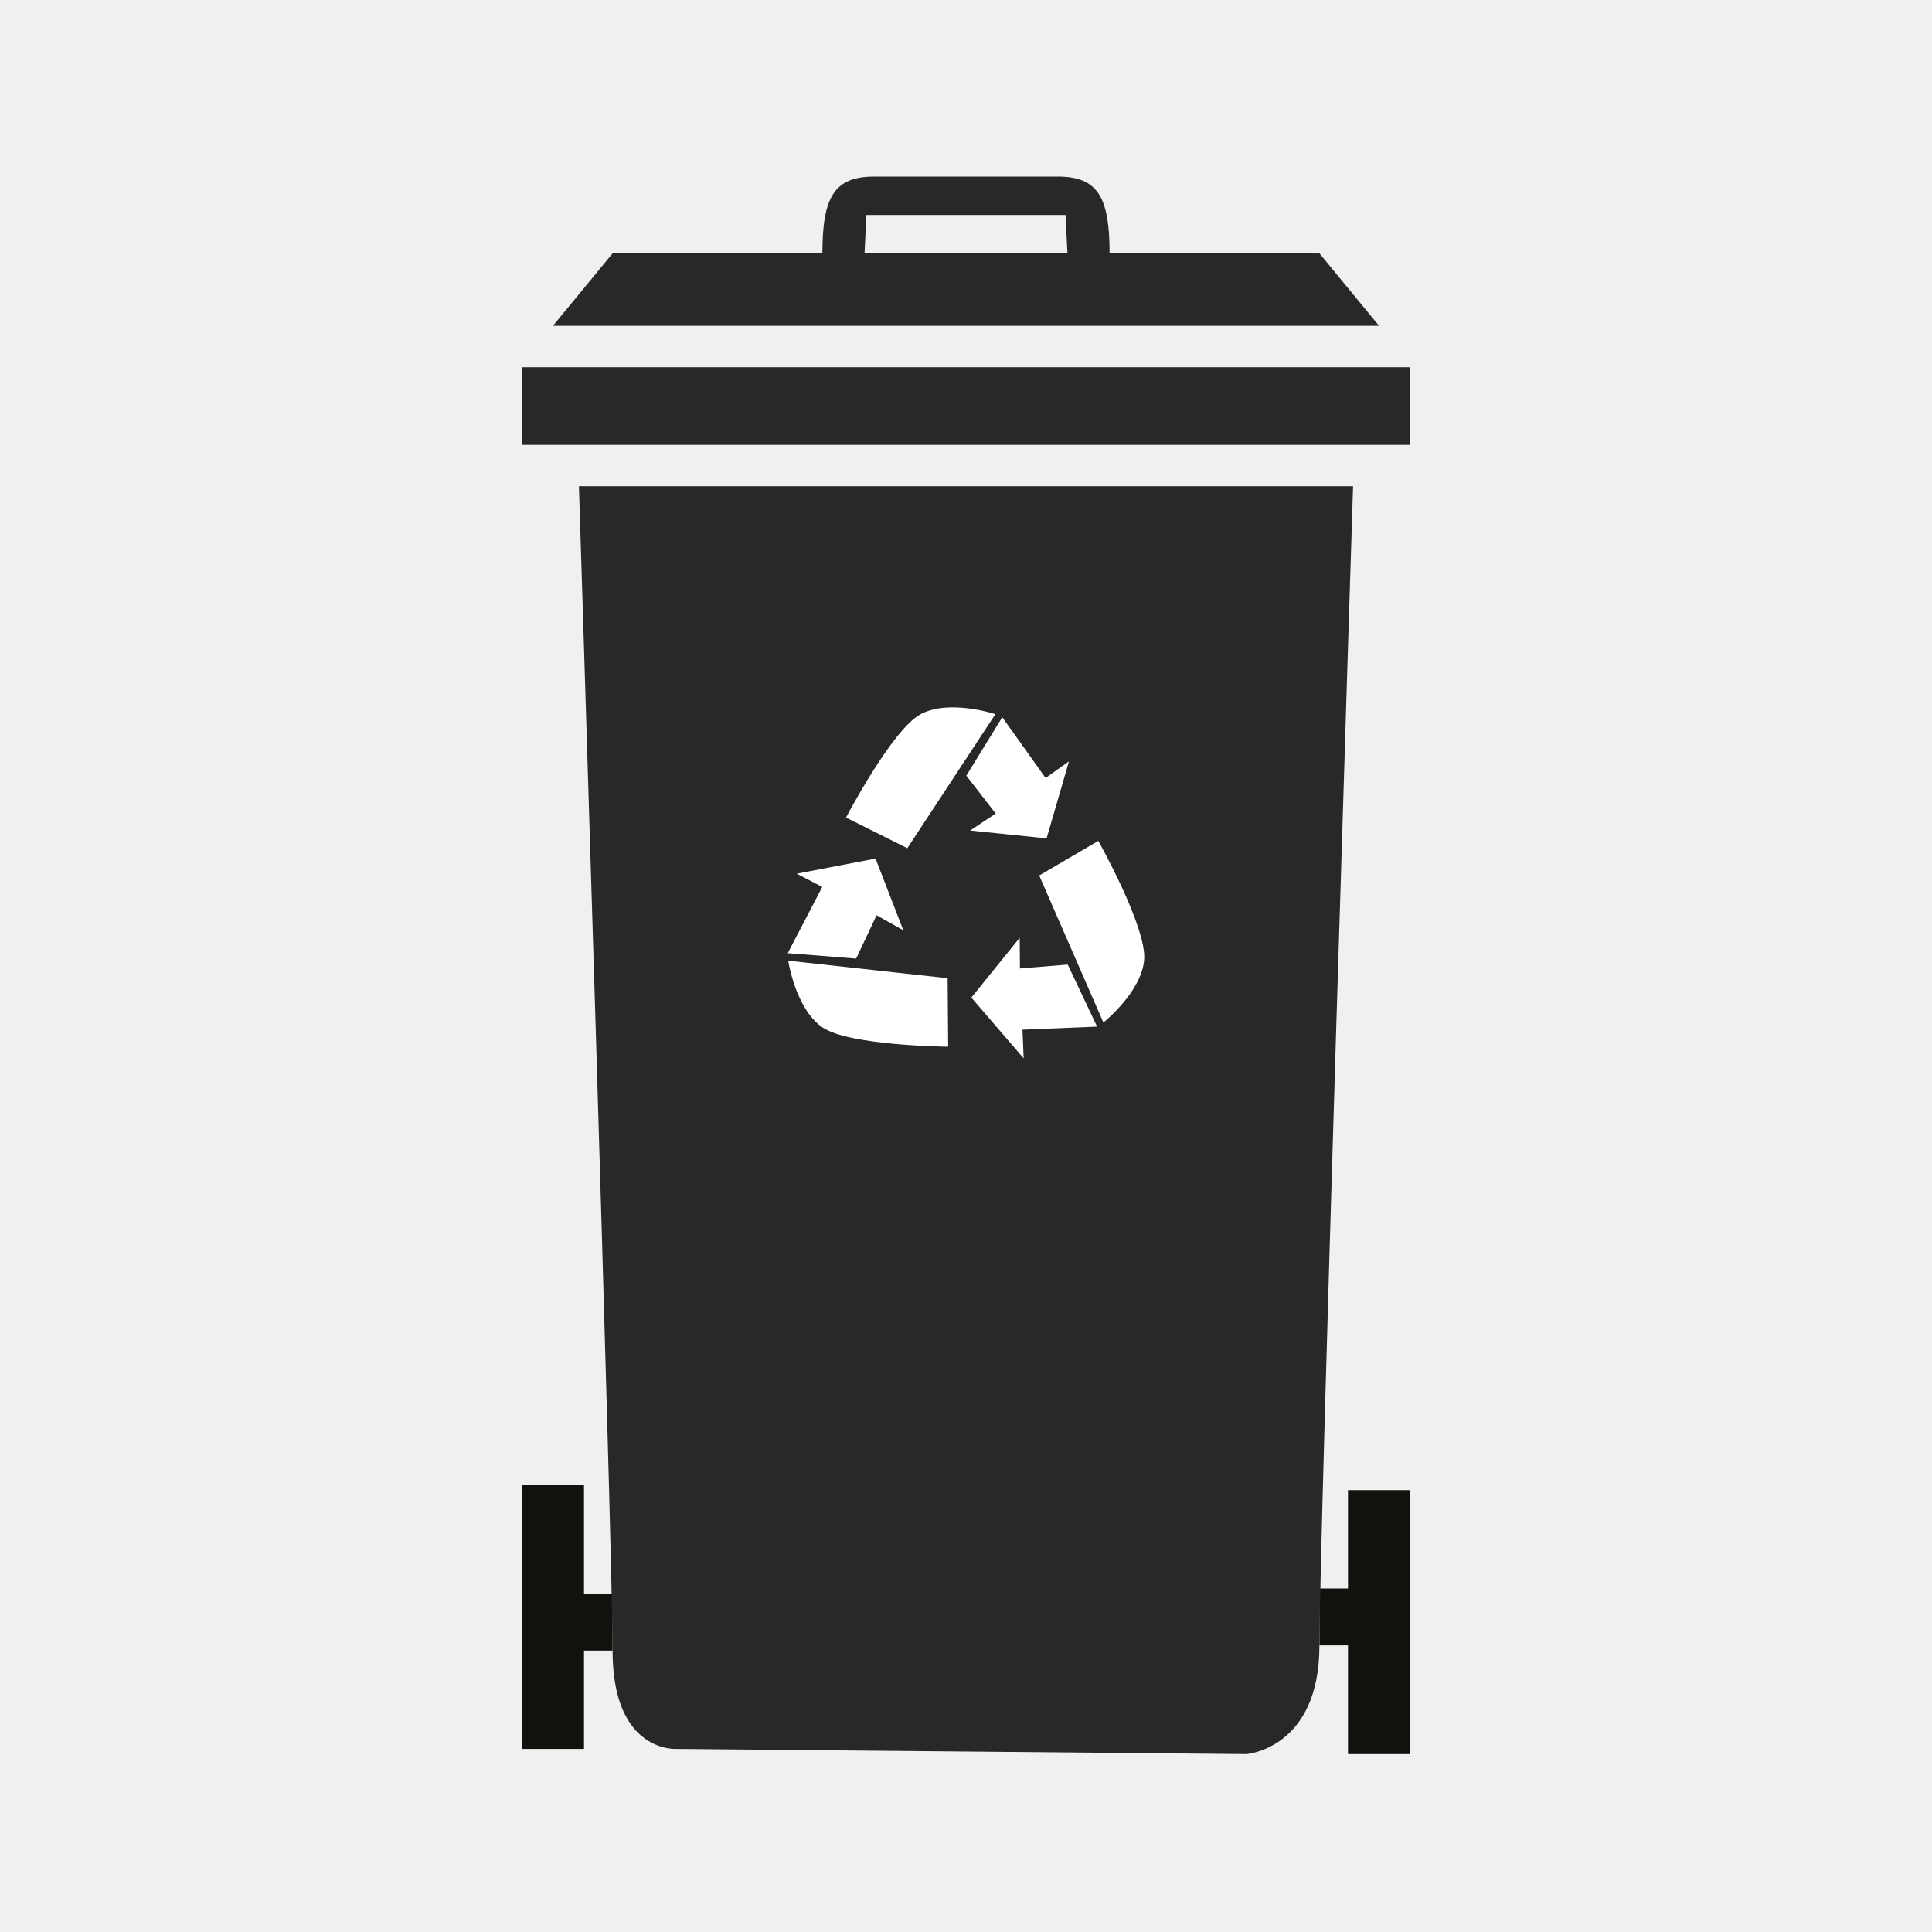
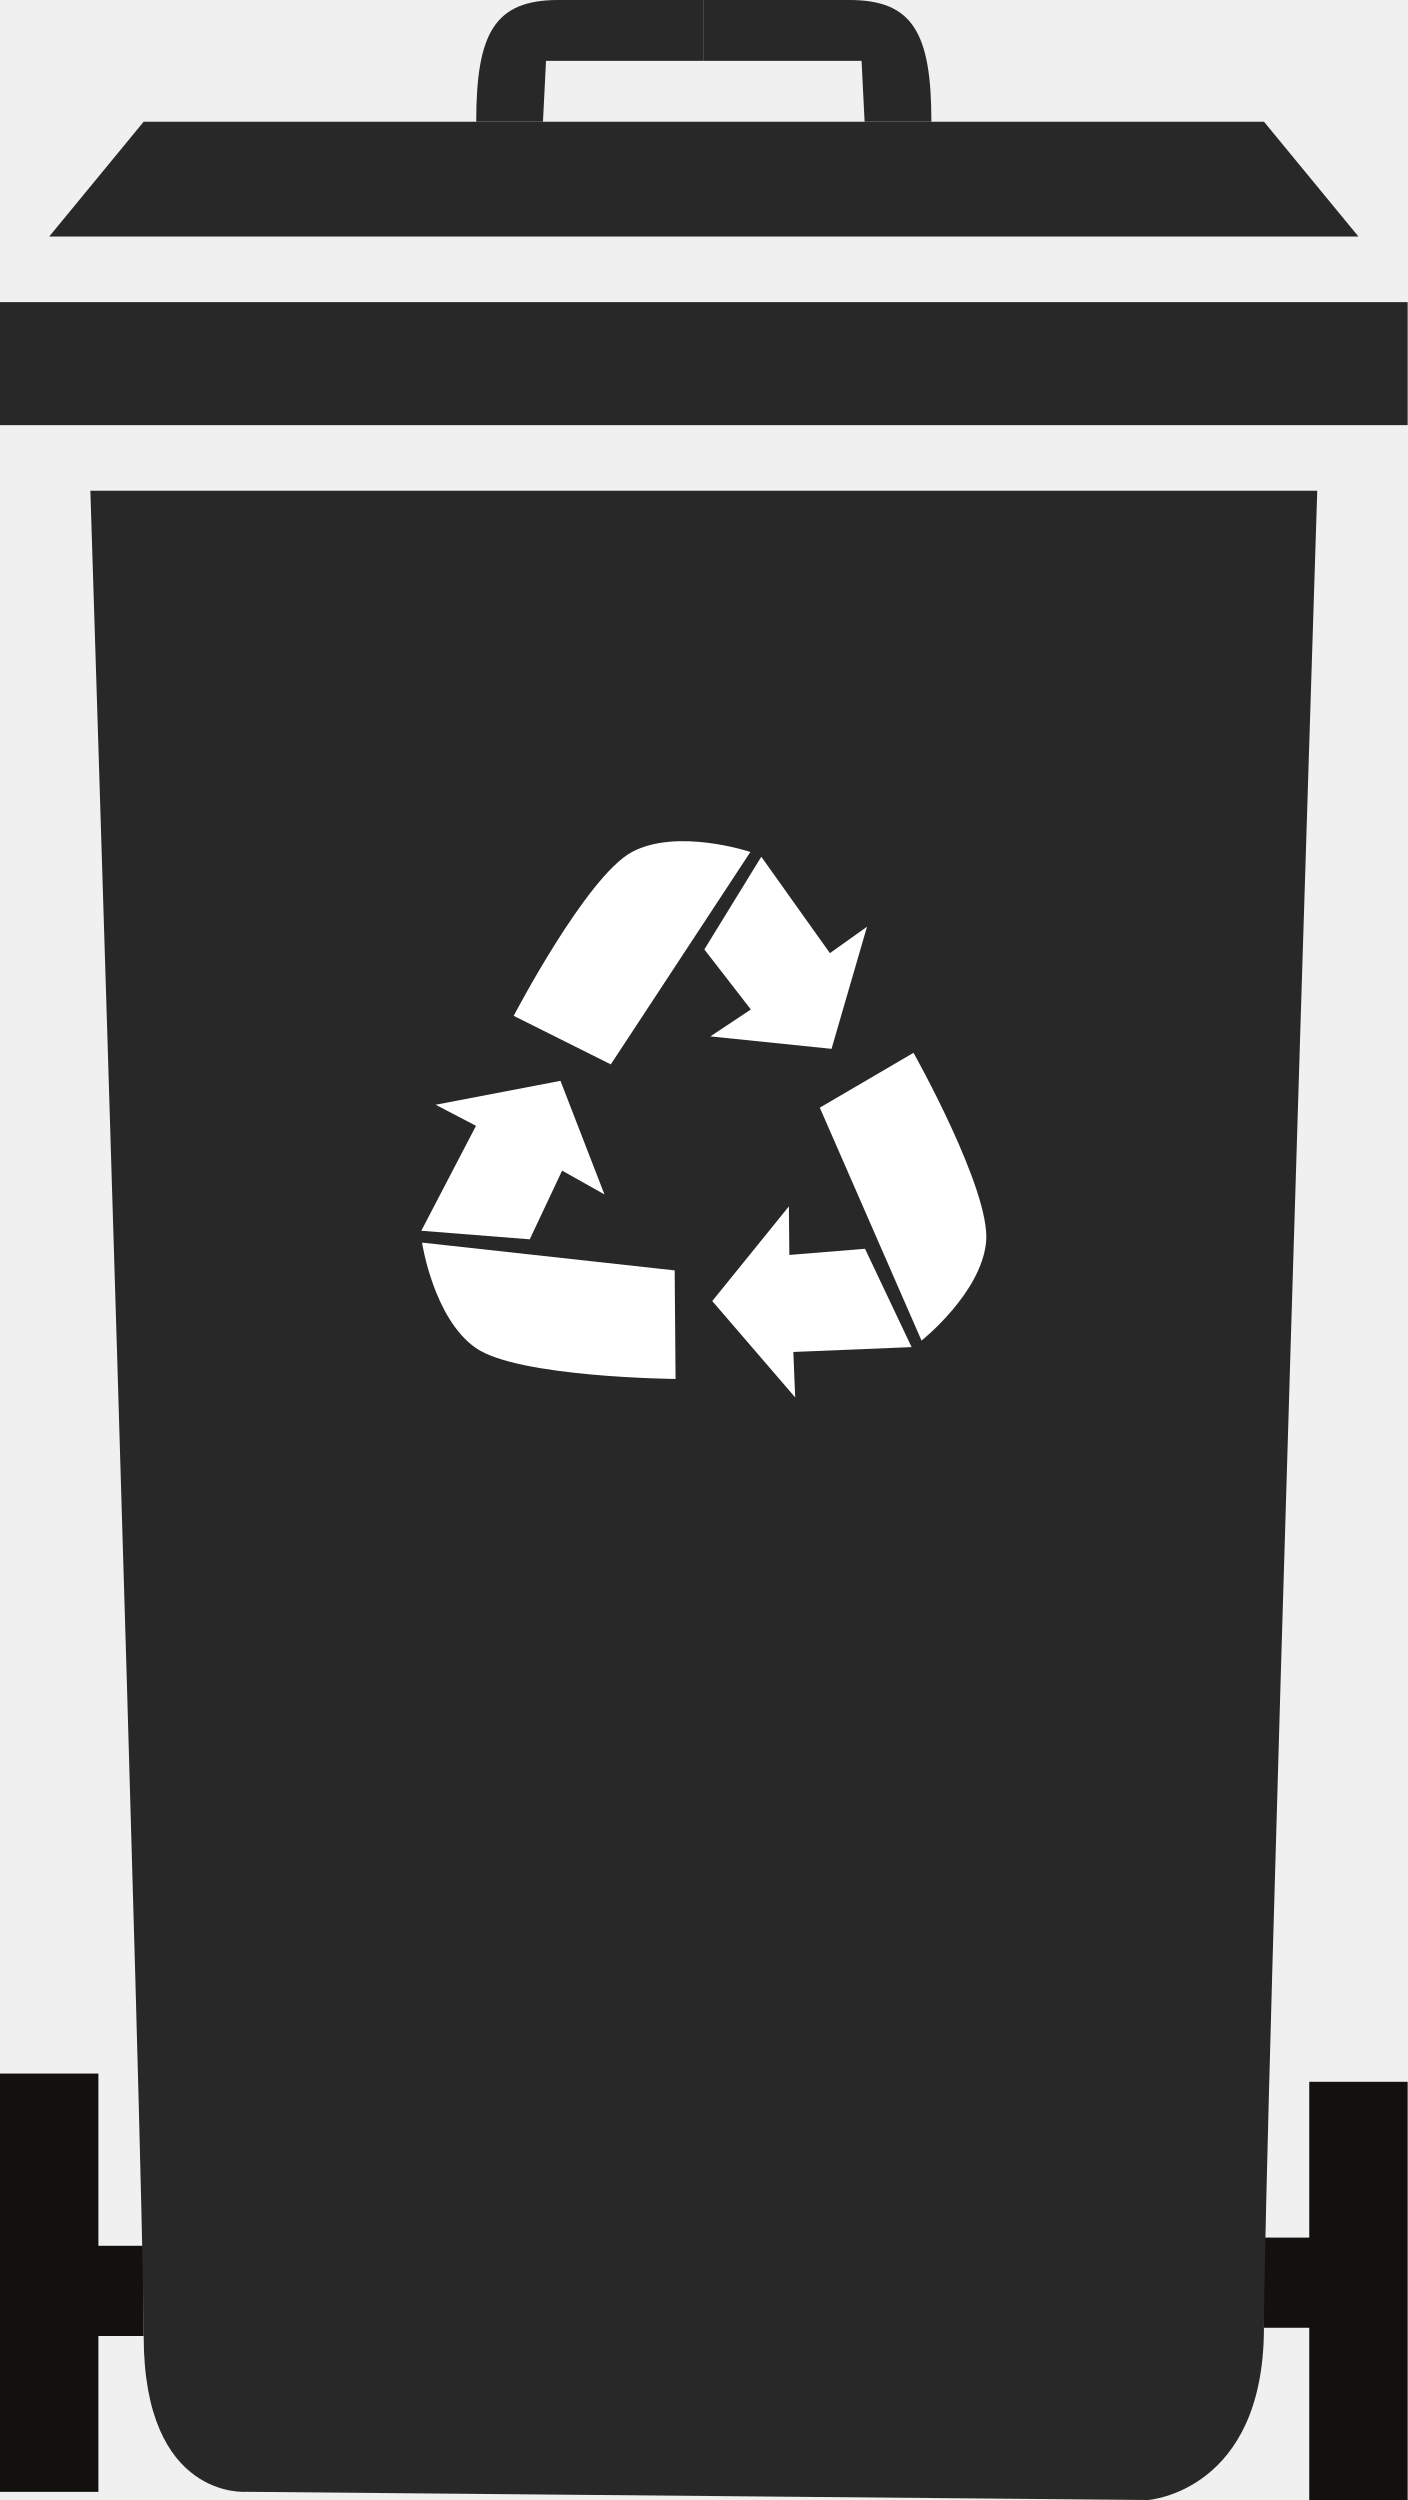
- <svg xmlns="http://www.w3.org/2000/svg" version="1.1" id="Layer_1" x="0px" y="0px" width="80px" height="80px" viewBox="0 0 80 80" enable-background="new 0 0 80 80" xml:space="preserve">
+ <svg xmlns="http://www.w3.org/2000/svg" version="1.1" id="Layer_1" x="0px" y="0px" width="36.779px" height="65.32px" viewBox="0 0 36.779 65.32" enable-background="new 0 0 36.779 65.32" xml:space="preserve">
  <g>
-     <rect x="21.611" y="61.49" fill="#12110D" width="2.571" height="10.929" />
-     <rect x="22.579" y="65.99" fill="#12110D" width="2.786" height="2.357" />
-     <rect x="55.818" y="61.705" fill="#12110D" width="2.571" height="10.928" />
-     <rect x="54.636" y="65.776" fill="#12110D" width="2.785" height="2.356" />
+     <rect y="54.178" fill="#12110D" width="2.571" height="10.929" />
+     <rect x="0.968" y="58.678" fill="#12110D" width="2.786" height="2.357" />
+     <rect x="34.208" y="54.393" fill="#12110D" width="2.571" height="10.928" />
+     <rect x="33.025" y="58.464" fill="#12110D" width="2.785" height="2.356" />
  </g>
  <g>
-     <path fill="#282828" d="M23.972,20.135h32.056c0,0-1.393,43.713-1.393,47.998c0,4.286-3.026,4.5-3.026,4.5l-23.57-0.214   c0,0-2.674,0.214-2.674-4.071C25.365,64.062,23.972,20.135,23.972,20.135z" />
-     <rect x="21.611" y="15.207" fill="#282828" width="36.779" height="3.214" />
-     <polygon fill="#282828" points="22.896,13.492 25.365,10.492 54.636,10.492 57.104,13.492  " />
-     <path fill="#282828" d="M34.054,10.492c0-2.308,0.476-3.18,2.141-3.18c1.665,0,3.805,0,3.805,0v1.59h-4.123l-0.079,1.59H34.054z" />
-     <path fill="#282828" d="M45.946,10.492c0-2.308-0.476-3.18-2.141-3.18s-3.806,0-3.806,0v1.59h4.123l0.079,1.59H45.946z" />
+     <path fill="#282828" d="M2.361,12.822h32.056c0,0-1.393,43.713-1.393,47.998c0,4.286-3.026,4.5-3.026,4.5l-23.57-0.214   c0,0-2.674,0.214-2.674-4.071C3.754,56.749,2.361,12.822,2.361,12.822z" />
+     <rect y="7.894" fill="#282828" width="36.779" height="3.214" />
+     <polygon fill="#282828" points="1.286,6.18 3.754,3.18 33.025,3.18 35.493,6.18  " />
+     <path fill="#282828" d="M12.443,3.18c0-2.308,0.476-3.18,2.141-3.18c1.665,0,3.805,0,3.805,0v1.59h-4.123l-0.079,1.59H12.443z" />
+     <path fill="#282828" d="M24.335,3.18c0-2.308-0.476-3.18-2.141-3.18s-3.806,0-3.806,0v1.59h4.123l0.079,1.59H24.335z" />
  </g>
  <g>
    <g>
-       <path fill="#FFFFFF" d="M35.033,33.854l2.537,1.268l3.647-5.55c0,0-1.903-0.634-3.092,0    C36.936,30.207,35.033,33.854,35.033,33.854z" />
-       <polygon fill="#FFFFFF" points="40.014,32.119 41.502,29.697 43.295,32.216 44.264,31.526 43.337,34.716 40.172,34.391     41.229,33.688   " />
+       <path fill="#FFFFFF" d="M13.422,26.542l2.537,1.268l3.647-5.55c0,0-1.903-0.634-3.092,0    C15.325,22.895,13.422,26.542,13.422,26.542z" />
+       <polygon fill="#FFFFFF" points="18.403,24.807 19.891,22.385 21.684,24.904 22.653,24.214 21.726,27.404 18.561,27.079     19.618,26.375   " />
    </g>
    <g>
-       <path fill="#FFFFFF" d="M45.479,34.82l-2.448,1.433l2.658,6.086c0,0,1.57-1.248,1.688-2.59    C47.494,38.406,45.479,34.82,45.479,34.82z" />
-       <polygon fill="#FFFFFF" points="44.212,39.941 45.429,42.51 42.339,42.637 42.388,43.824 40.221,41.307 42.223,38.833     42.234,40.102   " />
+       <path fill="#FFFFFF" d="M23.868,27.508l-2.448,1.433l2.658,6.086c0,0,1.57-1.248,1.688-2.59    C25.883,31.093,23.868,27.508,23.868,27.508z" />
+       <polygon fill="#FFFFFF" points="22.601,32.628 23.818,35.197 20.728,35.324 20.777,36.512 18.61,33.994 20.612,31.52     20.624,32.789   " />
    </g>
    <g>
-       <path fill="#FFFFFF" d="M39.262,43.342l-0.023-2.836l-6.601-0.726c0,0,0.3,1.983,1.405,2.753    C35.149,43.305,39.262,43.342,39.262,43.342z" />
-       <polygon fill="#FFFFFF" points="35.452,39.693 32.619,39.469 34.048,36.727 32.993,36.178 36.255,35.553 37.404,38.521     36.297,37.899   " />
+       <path fill="#FFFFFF" d="M17.651,36.029l-0.023-2.836l-6.601-0.726c0,0,0.3,1.983,1.405,2.753    C13.538,35.992,17.651,36.029,17.651,36.029z" />
+       <polygon fill="#FFFFFF" points="13.841,32.381 11.008,32.157 12.437,29.415 11.382,28.865 14.644,28.24 15.793,31.208     14.687,30.586   " />
    </g>
  </g>
</svg>
